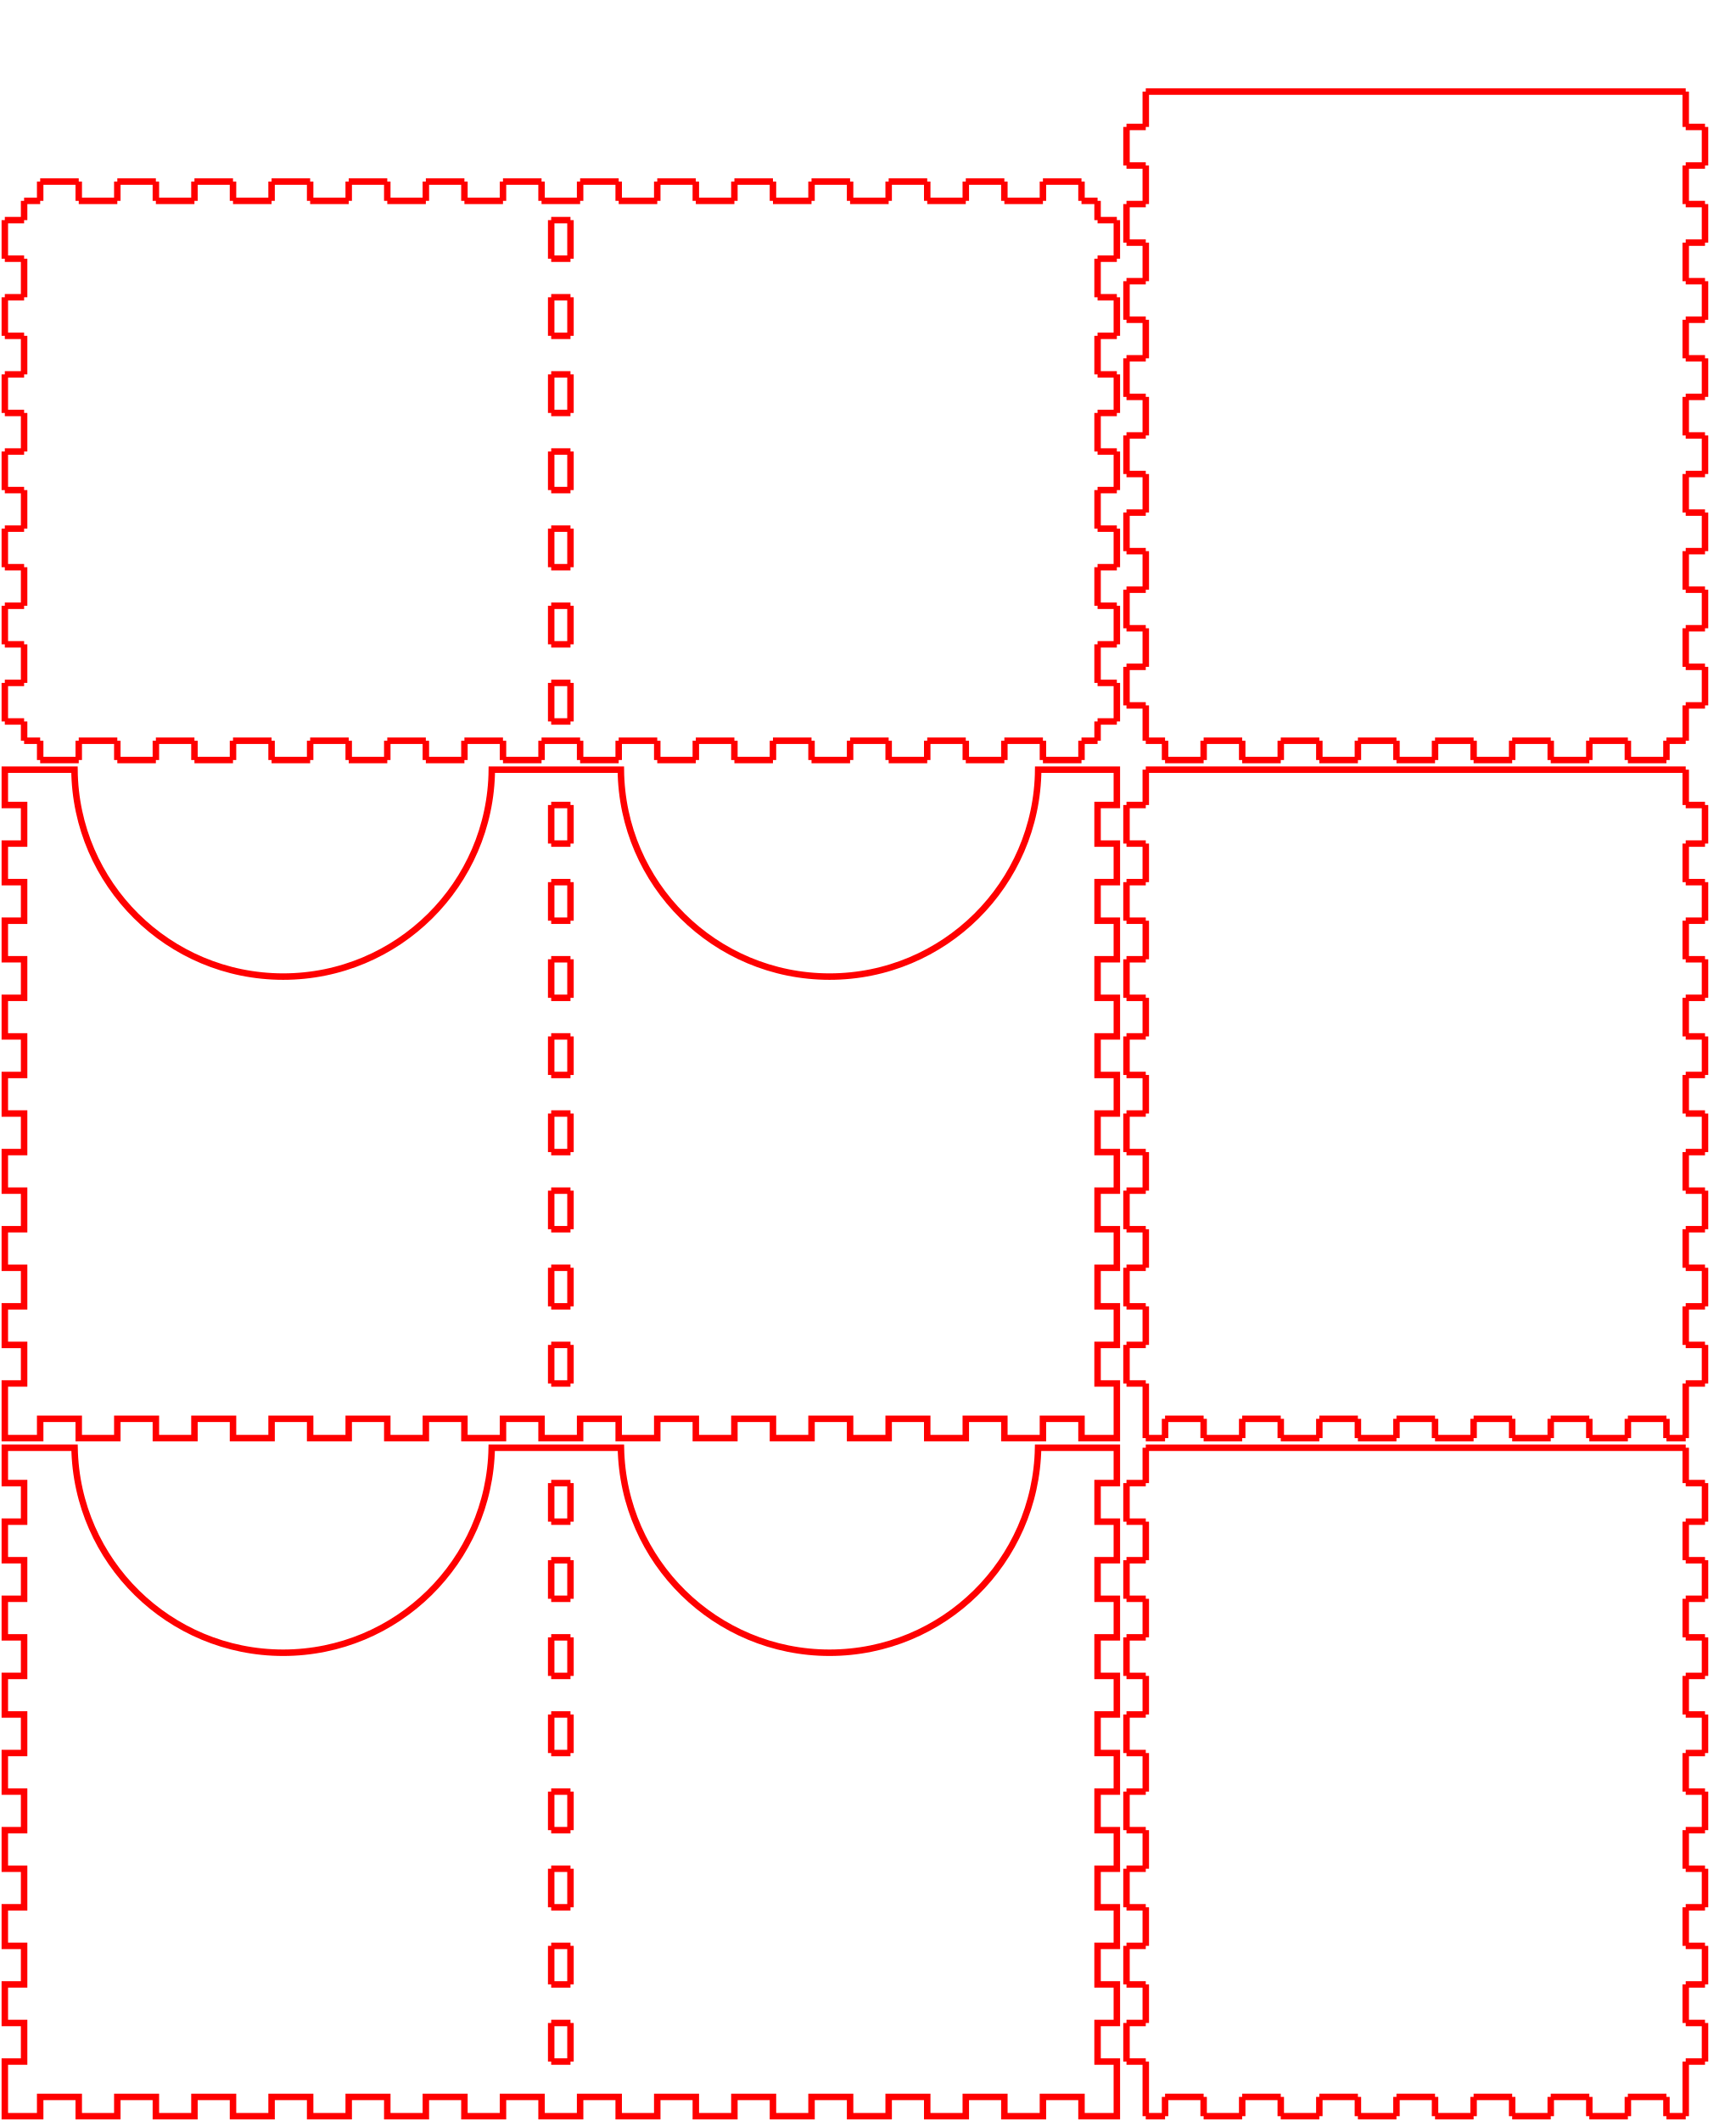
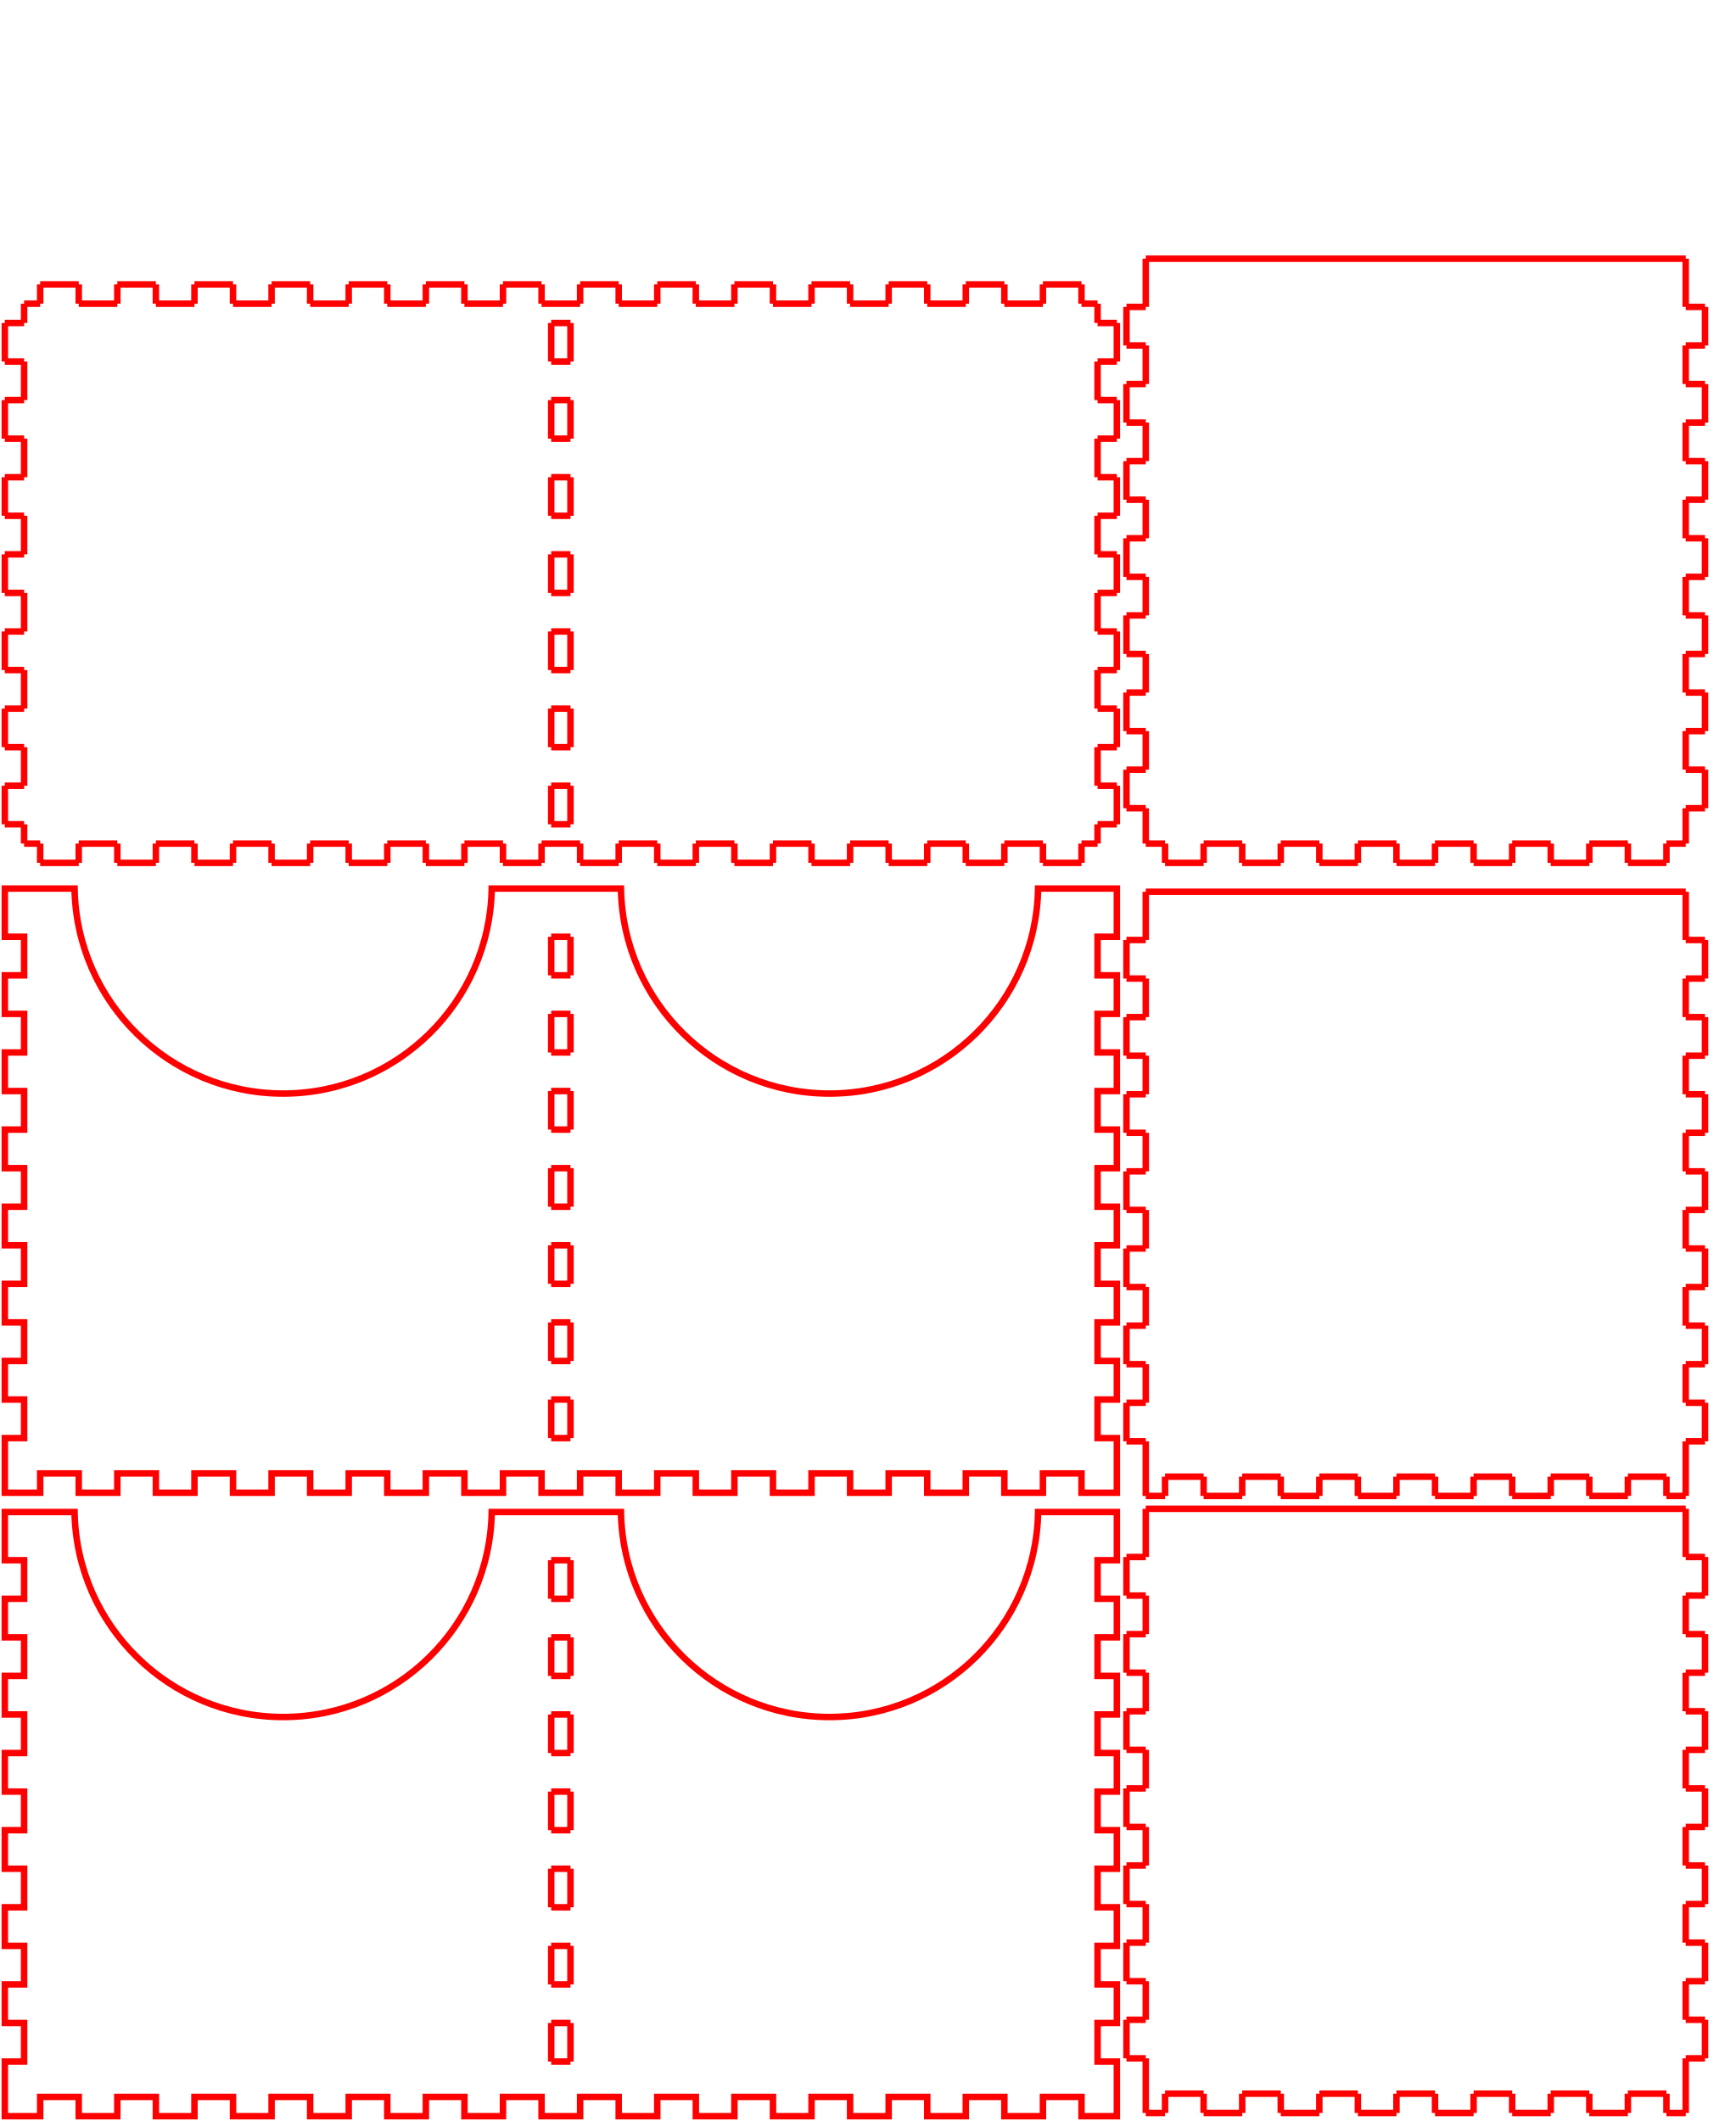
<svg xmlns="http://www.w3.org/2000/svg" width="270mm" height="330mm" viewBox="0 9670 270 330" version="1.1" id="svg2731">
  <defs id="defs2735" />
  <path id="path2672" d="m 88.75,9990.75 v 0 m 0,0 h -3 m 0,0 v -6 m 0,0 h 3 m 0,0 v 6" style="fill:none;stroke:#ff0000;stroke-width:1.007;stroke-linecap:butt;stroke-linejoin:miter;stroke-miterlimit:10;stroke-opacity:1;stroke-dasharray:none" />
  <path id="path2674" d="m 88.75,9978.75 v 0 m 0,0 h -3 m 0,0 v -6 m 0,0 h 3 m 0,0 v 6" style="fill:none;stroke:#ff0000;stroke-width:1.007;stroke-linecap:butt;stroke-linejoin:miter;stroke-miterlimit:10;stroke-opacity:1;stroke-dasharray:none" />
  <path id="path2676" d="m 88.75,9966.75 v 0 m 0,0 h -3 m 0,0 v -6 m 0,0 h 3 m 0,0 v 6" style="fill:none;stroke:#ff0000;stroke-width:1.007;stroke-linecap:butt;stroke-linejoin:miter;stroke-miterlimit:10;stroke-opacity:1;stroke-dasharray:none" />
  <path id="path2678" d="m 88.75,9954.75 v 0 m 0,0 h -3 m 0,0 v -6 m 0,0 h 3 m 0,0 v 6" style="fill:none;stroke:#ff0000;stroke-width:1.007;stroke-linecap:butt;stroke-linejoin:miter;stroke-miterlimit:10;stroke-opacity:1;stroke-dasharray:none" />
  <path id="path2680" d="m 88.75,9942.75 v 0 m 0,0 h -3 m 0,0 v -6 m 0,0 h 3 m 0,0 v 6" style="fill:none;stroke:#ff0000;stroke-width:1.007;stroke-linecap:butt;stroke-linejoin:miter;stroke-miterlimit:10;stroke-opacity:1;stroke-dasharray:none" />
  <path id="path2682" d="m 88.75,9930.75 v 0 m 0,0 h -3 m 0,0 v -6 m 0,0 h 3 m 0,0 v 6" style="fill:none;stroke:#ff0000;stroke-width:1.007;stroke-linecap:butt;stroke-linejoin:miter;stroke-miterlimit:10;stroke-opacity:1;stroke-dasharray:none" />
  <path id="path2684" d="m 88.75,9918.75 v 0 m 0,0 h -3 m 0,0 v -6 m 0,0 h 3 m 0,0 v 6" style="fill:none;stroke:#ff0000;stroke-width:1.007;stroke-linecap:butt;stroke-linejoin:miter;stroke-miterlimit:10;stroke-opacity:1;stroke-dasharray:none" />
-   <path id="path2686" d="m 88.75,9906.75 v 0 m 0,0 h -3 m 0,0 v -6 m 0,0 h 3 m 0,0 v 6" style="fill:none;stroke:#ff0000;stroke-width:1.007;stroke-linecap:butt;stroke-linejoin:miter;stroke-miterlimit:10;stroke-opacity:1;stroke-dasharray:none" />
-   <path style="fill:none;stroke:#ff0000;stroke-width:3.806;stroke-linecap:butt;stroke-linejoin:miter;stroke-miterlimit:10;stroke-opacity:1;stroke-dasharray:none" d="M 2.834 851.338 L 2.834 872.127 L 14.174 872.127 L 14.174 894.803 L 2.834 894.803 L 2.834 917.48 L 14.174 917.48 L 14.174 940.158 L 2.834 940.158 L 2.834 962.834 L 14.174 962.834 L 14.174 985.512 L 2.834 985.512 L 2.834 1008.189 L 14.174 1008.189 L 14.174 1030.865 L 2.834 1030.865 L 2.834 1053.543 L 14.174 1053.543 L 14.174 1076.221 L 2.834 1076.221 L 2.834 1098.898 L 14.174 1098.898 L 14.174 1121.574 L 2.834 1121.574 L 2.834 1144.252 L 14.174 1144.252 L 14.174 1166.93 L 2.834 1166.93 L 2.834 1189.605 L 14.174 1189.605 L 14.174 1212.283 L 2.834 1212.283 L 2.834 1233.07 L 2.834 1244.41 L 14.174 1244.41 L 23.621 1244.41 L 23.621 1233.07 L 46.299 1233.07 L 46.299 1244.41 L 68.977 1244.41 L 68.977 1233.07 L 91.654 1233.07 L 91.654 1244.41 L 114.33 1244.41 L 114.33 1233.07 L 137.008 1233.07 L 137.008 1244.41 L 159.686 1244.41 L 159.686 1233.07 L 182.361 1233.07 L 182.361 1244.41 L 205.039 1244.41 L 205.039 1233.07 L 227.717 1233.07 L 227.717 1244.41 L 250.395 1244.41 L 250.395 1233.07 L 273.07 1233.07 L 273.07 1244.41 L 295.748 1244.41 L 295.748 1233.07 L 318.426 1233.07 L 318.426 1244.41 L 341.102 1244.41 L 341.102 1233.07 L 363.779 1233.07 L 363.779 1244.41 L 386.457 1244.41 L 386.457 1233.07 L 409.135 1233.07 L 409.135 1244.41 L 431.811 1244.41 L 431.811 1233.07 L 454.488 1233.07 L 454.488 1244.41 L 477.166 1244.41 L 477.166 1233.07 L 499.842 1233.07 L 499.842 1244.41 L 522.52 1244.41 L 522.52 1233.07 L 545.197 1233.07 L 545.197 1244.41 L 567.873 1244.41 L 567.873 1233.07 L 590.551 1233.07 L 590.551 1244.41 L 613.229 1244.41 L 613.229 1233.07 L 635.906 1233.07 L 635.906 1244.41 L 645.354 1244.41 L 656.693 1244.41 L 656.693 1233.07 L 656.693 1212.283 L 645.354 1212.283 L 645.354 1189.605 L 656.693 1189.605 L 656.693 1166.93 L 645.354 1166.93 L 645.354 1144.252 L 656.693 1144.252 L 656.693 1121.574 L 645.354 1121.574 L 645.354 1098.898 L 656.693 1098.898 L 656.693 1076.221 L 645.354 1076.221 L 645.354 1053.543 L 656.693 1053.543 L 656.693 1030.865 L 645.354 1030.865 L 645.354 1008.189 L 656.693 1008.189 L 656.693 985.512 L 645.354 985.512 L 645.354 962.834 L 656.693 962.834 L 656.693 940.158 L 645.354 940.158 L 645.354 917.48 L 656.693 917.48 L 656.693 894.803 L 645.354 894.803 L 645.354 872.127 L 656.693 872.127 L 656.693 851.338 L 645.354 851.338 L 610.387 851.338 A 122.74 122.74 0 0 1 487.756 971.891 A 122.74 122.74 0 0 1 365.094 851.338 L 289.127 851.338 A 122.74 122.74 0 0 1 166.496 971.891 A 122.74 122.74 0 0 1 43.834 851.338 L 14.174 851.338 L 2.834 851.338 z " transform="matrix(0.2645833,0,0,0.2645833,0,9670)" id="path2688" />
-   <path id="path2690" d="m 88.75,9885.25 v 0 m 0,0 h -3 m 0,0 v -6 m 0,0 h 3 m 0,0 v 6" style="fill:none;stroke:#ff0000;stroke-width:1.007;stroke-linecap:butt;stroke-linejoin:miter;stroke-miterlimit:10;stroke-opacity:1;stroke-dasharray:none" />
-   <path id="path2692" d="m 88.75,9873.25 v 0 m 0,0 h -3 m 0,0 v -6 m 0,0 h 3 m 0,0 v 6" style="fill:none;stroke:#ff0000;stroke-width:1.007;stroke-linecap:butt;stroke-linejoin:miter;stroke-miterlimit:10;stroke-opacity:1;stroke-dasharray:none" />
-   <path id="path2694" d="m 88.75,9861.25 v 0 m 0,0 h -3 m 0,0 v -6 m 0,0 h 3 m 0,0 v 6" style="fill:none;stroke:#ff0000;stroke-width:1.007;stroke-linecap:butt;stroke-linejoin:miter;stroke-miterlimit:10;stroke-opacity:1;stroke-dasharray:none" />
-   <path id="path2696" d="m 88.75,9849.25 v 0 m 0,0 h -3 m 0,0 v -6 m 0,0 h 3 m 0,0 v 6" style="fill:none;stroke:#ff0000;stroke-width:1.007;stroke-linecap:butt;stroke-linejoin:miter;stroke-miterlimit:10;stroke-opacity:1;stroke-dasharray:none" />
-   <path id="path2698" d="m 88.75,9837.25 v 0 m 0,0 h -3 m 0,0 v -6 m 0,0 h 3 m 0,0 v 6" style="fill:none;stroke:#ff0000;stroke-width:1.007;stroke-linecap:butt;stroke-linejoin:miter;stroke-miterlimit:10;stroke-opacity:1;stroke-dasharray:none" />
-   <path id="path2700" d="m 88.75,9825.25 v 0 m 0,0 h -3 m 0,0 v -6 m 0,0 h 3 m 0,0 v 6" style="fill:none;stroke:#ff0000;stroke-width:1.007;stroke-linecap:butt;stroke-linejoin:miter;stroke-miterlimit:10;stroke-opacity:1;stroke-dasharray:none" />
-   <path id="path2702" d="m 88.75,9813.25 v 0 m 0,0 h -3 m 0,0 v -6 m 0,0 h 3 m 0,0 v 6" style="fill:none;stroke:#ff0000;stroke-width:1.007;stroke-linecap:butt;stroke-linejoin:miter;stroke-miterlimit:10;stroke-opacity:1;stroke-dasharray:none" />
-   <path id="path2704" d="m 88.75,9801.25 v 0 m 0,0 h -3 m 0,0 v -6 m 0,0 h 3 m 0,0 v 6" style="fill:none;stroke:#ff0000;stroke-width:1.007;stroke-linecap:butt;stroke-linejoin:miter;stroke-miterlimit:10;stroke-opacity:1;stroke-dasharray:none" />
-   <path style="fill:none;stroke:#ff0000;stroke-width:3.806;stroke-linecap:butt;stroke-linejoin:miter;stroke-miterlimit:10;stroke-opacity:1;stroke-dasharray:none" d="M 2.834 452.598 L 2.834 473.387 L 14.174 473.387 L 14.174 496.062 L 2.834 496.062 L 2.834 518.74 L 14.174 518.74 L 14.174 541.418 L 2.834 541.418 L 2.834 564.094 L 14.174 564.094 L 14.174 586.771 L 2.834 586.771 L 2.834 609.449 L 14.174 609.449 L 14.174 632.127 L 2.834 632.127 L 2.834 654.803 L 14.174 654.803 L 14.174 677.48 L 2.834 677.48 L 2.834 700.158 L 14.174 700.158 L 14.174 722.834 L 2.834 722.834 L 2.834 745.512 L 14.174 745.512 L 14.174 768.189 L 2.834 768.189 L 2.834 790.865 L 14.174 790.865 L 14.174 813.543 L 2.834 813.543 L 2.834 834.33 L 2.834 845.67 L 14.174 845.67 L 23.621 845.67 L 23.621 834.33 L 46.299 834.33 L 46.299 845.67 L 68.977 845.67 L 68.977 834.33 L 91.654 834.33 L 91.654 845.67 L 114.33 845.67 L 114.33 834.33 L 137.008 834.33 L 137.008 845.67 L 159.686 845.67 L 159.686 834.33 L 182.361 834.33 L 182.361 845.67 L 205.039 845.67 L 205.039 834.33 L 227.717 834.33 L 227.717 845.67 L 250.395 845.67 L 250.395 834.33 L 273.07 834.33 L 273.07 845.67 L 295.748 845.67 L 295.748 834.33 L 318.426 834.33 L 318.426 845.67 L 341.102 845.67 L 341.102 834.33 L 363.779 834.33 L 363.779 845.67 L 386.457 845.67 L 386.457 834.33 L 409.135 834.33 L 409.135 845.67 L 431.811 845.67 L 431.811 834.33 L 454.488 834.33 L 454.488 845.67 L 477.166 845.67 L 477.166 834.33 L 499.842 834.33 L 499.842 845.67 L 522.52 845.67 L 522.52 834.33 L 545.197 834.33 L 545.197 845.67 L 567.873 845.67 L 567.873 834.33 L 590.551 834.33 L 590.551 845.67 L 613.229 845.67 L 613.229 834.33 L 635.906 834.33 L 635.906 845.67 L 645.354 845.67 L 656.693 845.67 L 656.693 834.33 L 656.693 813.543 L 645.354 813.543 L 645.354 790.865 L 656.693 790.865 L 656.693 768.189 L 645.354 768.189 L 645.354 745.512 L 656.693 745.512 L 656.693 722.834 L 645.354 722.834 L 645.354 700.158 L 656.693 700.158 L 656.693 677.48 L 645.354 677.48 L 645.354 654.803 L 656.693 654.803 L 656.693 632.127 L 645.354 632.127 L 645.354 609.449 L 656.693 609.449 L 656.693 586.771 L 645.354 586.771 L 645.354 564.094 L 656.693 564.094 L 656.693 541.418 L 645.354 541.418 L 645.354 518.74 L 656.693 518.74 L 656.693 496.062 L 645.354 496.062 L 645.354 473.387 L 656.693 473.387 L 656.693 452.598 L 645.354 452.598 L 610.443 452.598 A 122.74 122.74 0 0 1 487.756 574.283 A 122.74 122.74 0 0 1 365.053 452.598 L 289.184 452.598 A 122.74 122.74 0 0 1 166.496 574.283 A 122.74 122.74 0 0 1 43.793 452.598 L 14.174 452.598 L 2.834 452.598 z " transform="matrix(0.2645833,0,0,0.2645833,0,9670)" id="path2706" />
-   <path id="path2708" d="m 88.75,9782.25 v 0 m 0,0 h -3 m 0,0 v -6 m 0,0 h 3 m 0,0 v 6" style="fill:none;stroke:#ff0000;stroke-width:1.007;stroke-linecap:butt;stroke-linejoin:miter;stroke-miterlimit:10;stroke-opacity:1;stroke-dasharray:none" />
-   <path id="path2710" d="m 88.75,9770.25 v 0 m 0,0 h -3 m 0,0 v -6 m 0,0 h 3 m 0,0 v 6" style="fill:none;stroke:#ff0000;stroke-width:1.007;stroke-linecap:butt;stroke-linejoin:miter;stroke-miterlimit:10;stroke-opacity:1;stroke-dasharray:none" />
-   <path id="path2712" d="m 88.75,9758.25 v 0 m 0,0 h -3 m 0,0 v -6 m 0,0 h 3 m 0,0 v 6" style="fill:none;stroke:#ff0000;stroke-width:1.007;stroke-linecap:butt;stroke-linejoin:miter;stroke-miterlimit:10;stroke-opacity:1;stroke-dasharray:none" />
-   <path id="path2714" d="m 88.75,9746.25 v 0 m 0,0 h -3 m 0,0 v -6 m 0,0 h 3 m 0,0 v 6" style="fill:none;stroke:#ff0000;stroke-width:1.007;stroke-linecap:butt;stroke-linejoin:miter;stroke-miterlimit:10;stroke-opacity:1;stroke-dasharray:none" />
-   <path id="path2716" d="m 88.75,9734.25 v 0 m 0,0 h -3 m 0,0 v -6 m 0,0 h 3 m 0,0 v 6" style="fill:none;stroke:#ff0000;stroke-width:1.007;stroke-linecap:butt;stroke-linejoin:miter;stroke-miterlimit:10;stroke-opacity:1;stroke-dasharray:none" />
-   <path id="path2718" d="m 88.75,9722.25 v 0 m 0,0 h -3 m 0,0 v -6 m 0,0 h 3 m 0,0 v 6" style="fill:none;stroke:#ff0000;stroke-width:1.007;stroke-linecap:butt;stroke-linejoin:miter;stroke-miterlimit:10;stroke-opacity:1;stroke-dasharray:none" />
-   <path id="path2720" d="m 88.75,9710.25 v 0 m 0,0 h -3 m 0,0 v -6 m 0,0 h 3 m 0,0 v 6" style="fill:none;stroke:#ff0000;stroke-width:1.007;stroke-linecap:butt;stroke-linejoin:miter;stroke-miterlimit:10;stroke-opacity:1;stroke-dasharray:none" />
-   <path id="path2722" d="m 3.75,9785.25 h 2.5 m 0,0 v 0 m 0,0 v 3 m 0,0 h 6 m 0,0 v -3 m 0,0 h 6 m 0,0 v 0 m 0,0 v 3 m 0,0 h 6 m 0,0 v -3 m 0,0 h 6 m 0,0 v 0 m 0,0 v 3 m 0,0 h 6 m 0,0 v -3 m 0,0 h 6 m 0,0 v 0 m 0,0 v 3 m 0,0 h 6 m 0,0 v -3 m 0,0 h 6 m 0,0 v 0 m 0,0 v 3 m 0,0 h 6 m 0,0 v -3 m 0,0 h 6 m 0,0 v 0 m 0,0 v 3 m 0,0 h 6 m 0,0 v -3 m 0,0 h 6 m 0,0 v 0 m 0,0 v 3 m 0,0 h 6 m 0,0 v -3 m 0,0 h 6 m 0,0 v 0 m 0,0 v 3 m 0,0 h 6 m 0,0 v -3 m 0,0 h 6 m 0,0 v 0 m 0,0 v 3 m 0,0 h 6 m 0,0 v -3 m 0,0 h 6 m 0,0 v 0 m 0,0 v 3 m 0,0 h 6 m 0,0 v -3 m 0,0 h 6 m 0,0 v 0 m 0,0 v 3 m 0,0 h 6 m 0,0 v -3 m 0,0 h 6 m 0,0 v 0 m 0,0 v 3 m 0,0 h 6 m 0,0 v -3 m 0,0 h 6 m 0,0 v 0 m 0,0 v 3 m 0,0 h 6 m 0,0 v -3 m 0,0 h 6 m 0,0 v 0 m 0,0 v 3 m 0,0 h 6 m 0,0 v -3 m 0,0 h 2.5 m 0,0 v 0 m 0,0 v 0 m 0,0 v -3 m 0,0 v 0 m 0,0 h 3 m 0,0 v -6 m 0,0 h -3 m 0,0 v -6 m 0,0 v 0 m 0,0 h 3 m 0,0 v -6 m 0,0 h -3 m 0,0 v -6 m 0,0 v 0 m 0,0 h 3 m 0,0 v -6 m 0,0 h -3 m 0,0 v -6 m 0,0 v 0 m 0,0 h 3 m 0,0 v -6 m 0,0 h -3 m 0,0 v -6 m 0,0 v 0 m 0,0 h 3 m 0,0 v -6 m 0,0 h -3 m 0,0 v -6 m 0,0 v 0 m 0,0 h 3 m 0,0 v -6 m 0,0 h -3 m 0,0 v -6 m 0,0 v 0 m 0,0 h 3 m 0,0 v -6 m 0,0 h -3 m 0,0 v -3 m 0,0 v 0 m 0,0 v 0 m 0,0 h -2.5 m 0,0 v 0 m 0,0 v -3 m 0,0 h -6 m 0,0 v 3 m 0,0 h -6 m 0,0 v 0 m 0,0 v -3 m 0,0 h -6 m 0,0 v 3 m 0,0 h -6 m 0,0 v 0 m 0,0 v -3 m 0,0 h -6 m 0,0 v 3 m 0,0 h -6 m 0,0 v 0 m 0,0 v -3 m 0,0 h -6 m 0,0 v 3 m 0,0 h -6 m 0,0 v 0 m 0,0 v -3 m 0,0 h -6 m 0,0 v 3 m 0,0 h -6 m 0,0 v 0 m 0,0 v -3 m 0,0 h -6 m 0,0 v 3 m 0,0 h -6 m 0,0 v 0 m 0,0 v -3 m 0,0 h -6 m 0,0 v 3 m 0,0 h -6 m 0,0 v 0 m 0,0 v -3 m 0,0 h -6 m 0,0 v 3 m 0,0 h -6 m 0,0 v 0 m 0,0 v -3 m 0,0 h -6 m 0,0 v 3 m 0,0 h -6 m 0,0 v 0 m 0,0 v -3 m 0,0 h -6 m 0,0 v 3 m 0,0 h -6 m 0,0 v 0 m 0,0 v -3 m 0,0 h -6 m 0,0 v 3 m 0,0 h -6 m 0,0 v 0 m 0,0 v -3 m 0,0 h -6 m 0,0 v 3 m 0,0 h -6 m 0,0 v 0 m 0,0 v -3 m 0,0 h -6 m 0,0 v 3 m 0,0 h -6 m 0,0 v 0 m 0,0 v -3 m 0,0 h -6 m 0,0 v 3 m 0,0 h -2.5 m 0,0 v 0 m 0,0 v 0 m 0,0 v 3 m 0,0 v 0 m 0,0 h -3 m 0,0 v 6 m 0,0 h 3 m 0,0 v 6 m 0,0 v 0 m 0,0 h -3 m 0,0 v 6 m 0,0 h 3 m 0,0 v 6 m 0,0 v 0 m 0,0 h -3 m 0,0 v 6 m 0,0 h 3 m 0,0 v 6 m 0,0 v 0 m 0,0 h -3 m 0,0 v 6 m 0,0 h 3 m 0,0 v 6 m 0,0 v 0 m 0,0 h -3 m 0,0 v 6 m 0,0 h 3 m 0,0 v 6 m 0,0 v 0 m 0,0 h -3 m 0,0 v 6 m 0,0 h 3 m 0,0 v 6 m 0,0 v 0 m 0,0 h -3 m 0,0 v 6 m 0,0 h 3 m 0,0 v 3 m 0,0 v 0 m 0,0 v 0" style="fill:none;stroke:#ff0000;stroke-width:1.007;stroke-linecap:butt;stroke-linejoin:miter;stroke-miterlimit:10;stroke-opacity:1;stroke-dasharray:none" />
-   <path id="path2724" d="m 178.25,9999.25 h 3 m 0,0 v 0 m 0,0 v -3 m 0,0 h 6 m 0,0 v 3 m 0,0 h 6 m 0,0 v 0 m 0,0 v -3 m 0,0 h 6 m 0,0 v 3 m 0,0 h 6 m 0,0 v 0 m 0,0 v -3 m 0,0 h 6 m 0,0 v 3 m 0,0 h 6 m 0,0 v 0 m 0,0 v -3 m 0,0 h 6 m 0,0 v 3 m 0,0 h 6 m 0,0 v 0 m 0,0 v -3 m 0,0 h 6 m 0,0 v 3 m 0,0 h 6 m 0,0 v 0 m 0,0 v -3 m 0,0 h 6 m 0,0 v 3 m 0,0 h 6 m 0,0 v 0 m 0,0 v -3 m 0,0 h 6 m 0,0 v 3 m 0,0 h 3 m 0,0 v 0 m 0,0 v -3 m 0,0 v -5.5 m 0,0 v 0 m 0,0 h 3 m 0,0 v -6 m 0,0 h -3 m 0,0 v -6 m 0,0 v 0 m 0,0 h 3 m 0,0 v -6 m 0,0 h -3 m 0,0 v -6 m 0,0 v 0 m 0,0 h 3 m 0,0 v -6 m 0,0 h -3 m 0,0 v -6 m 0,0 v 0 m 0,0 h 3 m 0,0 v -6 m 0,0 h -3 m 0,0 v -6 m 0,0 v 0 m 0,0 h 3 m 0,0 v -6 m 0,0 h -3 m 0,0 v -6 m 0,0 v 0 m 0,0 h 3 m 0,0 v -6 m 0,0 h -3 m 0,0 v -6 m 0,0 v 0 m 0,0 h 3 m 0,0 v -6 m 0,0 h -3 m 0,0 v -6 m 0,0 v 0 m 0,0 h 3 m 0,0 v -6 m 0,0 h -3 m 0,0 v -5.5 m 0,0 v 0 m 0,0 v 0 m 0,0 h -84 m 0,0 v 0 m 0,0 v 0 m 0,0 v 5.5 m 0,0 v 0 m 0,0 h -3 m 0,0 v 6 m 0,0 h 3 m 0,0 v 6 m 0,0 v 0 m 0,0 h -3 m 0,0 v 6 m 0,0 h 3 m 0,0 v 6 m 0,0 v 0 m 0,0 h -3 m 0,0 v 6 m 0,0 h 3 m 0,0 v 6 m 0,0 v 0 m 0,0 h -3 m 0,0 v 6 m 0,0 h 3 m 0,0 v 6 m 0,0 v 0 m 0,0 h -3 m 0,0 v 6 m 0,0 h 3 m 0,0 v 6 m 0,0 v 0 m 0,0 h -3 m 0,0 v 6 m 0,0 h 3 m 0,0 v 6 m 0,0 v 0 m 0,0 h -3 m 0,0 v 6 m 0,0 h 3 m 0,0 v 6 m 0,0 v 0 m 0,0 h -3 m 0,0 v 6 m 0,0 h 3 m 0,0 v 5.5 m 0,0 v 3 m 0,0 v 0" style="fill:none;stroke:#ff0000;stroke-width:1.007;stroke-linecap:butt;stroke-linejoin:miter;stroke-miterlimit:10;stroke-opacity:1;stroke-dasharray:none" />
-   <path id="path2726" d="m 178.25,9893.75 h 3 m 0,0 v 0 m 0,0 v -3 m 0,0 h 6 m 0,0 v 3 m 0,0 h 6 m 0,0 v 0 m 0,0 v -3 m 0,0 h 6 m 0,0 v 3 m 0,0 h 6 m 0,0 v 0 m 0,0 v -3 m 0,0 h 6 m 0,0 v 3 m 0,0 h 6 m 0,0 v 0 m 0,0 v -3 m 0,0 h 6 m 0,0 v 3 m 0,0 h 6 m 0,0 v 0 m 0,0 v -3 m 0,0 h 6 m 0,0 v 3 m 0,0 h 6 m 0,0 v 0 m 0,0 v -3 m 0,0 h 6 m 0,0 v 3 m 0,0 h 6 m 0,0 v 0 m 0,0 v -3 m 0,0 h 6 m 0,0 v 3 m 0,0 h 3 m 0,0 v 0 m 0,0 v -3 m 0,0 v -5.5 m 0,0 v 0 m 0,0 h 3 m 0,0 v -6 m 0,0 h -3 m 0,0 v -6 m 0,0 v 0 m 0,0 h 3 m 0,0 v -6 m 0,0 h -3 m 0,0 v -6 m 0,0 v 0 m 0,0 h 3 m 0,0 v -6 m 0,0 h -3 m 0,0 v -6 m 0,0 v 0 m 0,0 h 3 m 0,0 v -6 m 0,0 h -3 m 0,0 v -6 m 0,0 v 0 m 0,0 h 3 m 0,0 v -6 m 0,0 h -3 m 0,0 v -6 m 0,0 v 0 m 0,0 h 3 m 0,0 v -6 m 0,0 h -3 m 0,0 v -6 m 0,0 v 0 m 0,0 h 3 m 0,0 v -6 m 0,0 h -3 m 0,0 v -6 m 0,0 v 0 m 0,0 h 3 m 0,0 v -6 m 0,0 h -3 m 0,0 v -5.5 m 0,0 v 0 m 0,0 v 0 m 0,0 h -84 m 0,0 v 0 m 0,0 v 0 m 0,0 v 5.5 m 0,0 v 0 m 0,0 h -3 m 0,0 v 6 m 0,0 h 3 m 0,0 v 6 m 0,0 v 0 m 0,0 h -3 m 0,0 v 6 m 0,0 h 3 m 0,0 v 6 m 0,0 v 0 m 0,0 h -3 m 0,0 v 6 m 0,0 h 3 m 0,0 v 6 m 0,0 v 0 m 0,0 h -3 m 0,0 v 6 m 0,0 h 3 m 0,0 v 6 m 0,0 v 0 m 0,0 h -3 m 0,0 v 6 m 0,0 h 3 m 0,0 v 6 m 0,0 v 0 m 0,0 h -3 m 0,0 v 6 m 0,0 h 3 m 0,0 v 6 m 0,0 v 0 m 0,0 h -3 m 0,0 v 6 m 0,0 h 3 m 0,0 v 6 m 0,0 v 0 m 0,0 h -3 m 0,0 v 6 m 0,0 h 3 m 0,0 v 5.5 m 0,0 v 3 m 0,0 v 0" style="fill:none;stroke:#ff0000;stroke-width:1.007;stroke-linecap:butt;stroke-linejoin:miter;stroke-miterlimit:10;stroke-opacity:1;stroke-dasharray:none" />
-   <path id="path2728" d="m 178.25,9785.25 h 3 m 0,0 v 0 m 0,0 v 3 m 0,0 h 6 m 0,0 v -3 m 0,0 h 6 m 0,0 v 0 m 0,0 v 3 m 0,0 h 6 m 0,0 v -3 m 0,0 h 6 m 0,0 v 0 m 0,0 v 3 m 0,0 h 6 m 0,0 v -3 m 0,0 h 6 m 0,0 v 0 m 0,0 v 3 m 0,0 h 6 m 0,0 v -3 m 0,0 h 6 m 0,0 v 0 m 0,0 v 3 m 0,0 h 6 m 0,0 v -3 m 0,0 h 6 m 0,0 v 0 m 0,0 v 3 m 0,0 h 6 m 0,0 v -3 m 0,0 h 6 m 0,0 v 0 m 0,0 v 3 m 0,0 h 6 m 0,0 v -3 m 0,0 h 3 m 0,0 v 0 m 0,0 v 0 m 0,0 v -5.5 m 0,0 v 0 m 0,0 h 3 m 0,0 v -6 m 0,0 h -3 m 0,0 v -6 m 0,0 v 0 m 0,0 h 3 m 0,0 v -6 m 0,0 h -3 m 0,0 v -6 m 0,0 v 0 m 0,0 h 3 m 0,0 v -6 m 0,0 h -3 m 0,0 v -6 m 0,0 v 0 m 0,0 h 3 m 0,0 v -6 m 0,0 h -3 m 0,0 v -6 m 0,0 v 0 m 0,0 h 3 m 0,0 v -6 m 0,0 h -3 m 0,0 v -6 m 0,0 v 0 m 0,0 h 3 m 0,0 v -6 m 0,0 h -3 m 0,0 v -6 m 0,0 v 0 m 0,0 h 3 m 0,0 v -6 m 0,0 h -3 m 0,0 v -6 m 0,0 v 0 m 0,0 h 3 m 0,0 v -6 m 0,0 h -3 m 0,0 v -5.5 m 0,0 v 0 m 0,0 v 0 m 0,0 h -84 m 0,0 v 0 m 0,0 v 0 m 0,0 v 5.5 m 0,0 v 0 m 0,0 h -3 m 0,0 v 6 m 0,0 h 3 m 0,0 v 6 m 0,0 v 0 m 0,0 h -3 m 0,0 v 6 m 0,0 h 3 m 0,0 v 6 m 0,0 v 0 m 0,0 h -3 m 0,0 v 6 m 0,0 h 3 m 0,0 v 6 m 0,0 v 0 m 0,0 h -3 m 0,0 v 6 m 0,0 h 3 m 0,0 v 6 m 0,0 v 0 m 0,0 h -3 m 0,0 v 6 m 0,0 h 3 m 0,0 v 6 m 0,0 v 0 m 0,0 h -3 m 0,0 v 6 m 0,0 h 3 m 0,0 v 6 m 0,0 v 0 m 0,0 h -3 m 0,0 v 6 m 0,0 h 3 m 0,0 v 6 m 0,0 v 0 m 0,0 h -3 m 0,0 v 6 m 0,0 h 3 m 0,0 v 5.5 m 0,0 v 0 m 0,0 v 0" style="fill:none;stroke:#ff0000;stroke-width:1.007;stroke-linecap:butt;stroke-linejoin:miter;stroke-miterlimit:10;stroke-opacity:1;stroke-dasharray:none" />
+   <path style="fill:none;stroke:#ff0000;stroke-width:3.806;stroke-linecap:butt;stroke-linejoin:miter;stroke-miterlimit:10;stroke-dasharray:none;stroke-opacity:1" d="m 2.834,889.134 v 28.347 H 14.174 V 940.158 H 2.834 v 22.676 H 14.174 v 22.678 H 2.834 v 22.678 H 14.174 v 22.676 H 2.834 v 22.678 H 14.174 v 22.678 H 2.834 v 22.678 H 14.174 v 22.676 H 2.834 v 22.678 H 14.174 v 22.678 H 2.834 v 22.676 H 14.174 v 22.678 H 2.834 v 20.787 11.34 h 11.34 9.447 v -11.34 h 22.678 v 11.34 h 22.678 v -11.34 h 22.678 v 11.34 h 22.676 v -11.34 h 22.678 v 11.34 h 22.678 v -11.34 h 22.676 v 11.34 h 22.678 v -11.34 h 22.678 v 11.34 h 22.678 v -11.34 h 22.676 v 11.34 h 22.678 v -11.34 h 22.678 v 11.34 h 22.676 v -11.34 h 22.678 v 11.34 h 22.678 v -11.34 h 22.678 v 11.34 h 22.676 v -11.34 h 22.678 v 11.34 h 22.678 v -11.34 h 22.676 v 11.34 h 22.678 v -11.34 h 22.678 v 11.34 h 22.676 v -11.34 h 22.678 v 11.34 h 22.678 v -11.34 h 22.678 v 11.34 h 9.447 11.34 v -11.34 -20.787 h -11.34 v -22.678 h 11.34 v -22.676 h -11.34 v -22.678 h 11.34 v -22.678 h -11.34 v -22.676 h 11.34 v -22.678 h -11.34 v -22.678 h 11.34 v -22.678 h -11.34 v -22.676 h 11.34 v -22.678 h -11.34 v -22.678 h 11.34 V 940.158 h -11.34 v -22.678 h 11.34 v -28.347 l -46.307,-4.6e-4 c -1.192,66.889 -55.731,120.504 -122.631,120.553 -66.912,-0.032 -121.47,-53.651 -122.662,-120.553 h -75.967 C 287.935,956.023 233.396,1009.637 166.496,1009.686 99.584,1009.654 45.026,956.035 43.834,889.134 Z" transform="matrix(0.2645833,0,0,0.2645833,0,9670)" id="path2688" />
+   <path id="path2708" d="m 88.75,9798.25 v 0 m 0,0 h -3 m 0,0 v -6 m 0,0 h 3 m 0,0 v 6" style="fill:none;stroke:#ff0000;stroke-width:1.007;stroke-linecap:butt;stroke-linejoin:miter;stroke-miterlimit:10;stroke-dasharray:none;stroke-opacity:1" />
+   <path id="path2710" d="m 88.75,9786.25 v 0 m 0,0 h -3 m 0,0 v -6 m 0,0 h 3 m 0,0 v 6" style="fill:none;stroke:#ff0000;stroke-width:1.007;stroke-linecap:butt;stroke-linejoin:miter;stroke-miterlimit:10;stroke-dasharray:none;stroke-opacity:1" />
+   <path id="path2712" d="m 88.75,9774.25 v 0 m 0,0 h -3 m 0,0 v -6 m 0,0 h 3 m 0,0 v 6" style="fill:none;stroke:#ff0000;stroke-width:1.007;stroke-linecap:butt;stroke-linejoin:miter;stroke-miterlimit:10;stroke-dasharray:none;stroke-opacity:1" />
+   <path id="path2714" d="m 88.75,9762.25 v 0 m 0,0 h -3 m 0,0 v -6 m 0,0 h 3 m 0,0 v 6" style="fill:none;stroke:#ff0000;stroke-width:1.007;stroke-linecap:butt;stroke-linejoin:miter;stroke-miterlimit:10;stroke-dasharray:none;stroke-opacity:1" />
+   <path id="path2716" d="m 88.75,9750.25 v 0 m 0,0 h -3 m 0,0 v -6 m 0,0 h 3 m 0,0 v 6" style="fill:none;stroke:#ff0000;stroke-width:1.007;stroke-linecap:butt;stroke-linejoin:miter;stroke-miterlimit:10;stroke-dasharray:none;stroke-opacity:1" />
+   <path id="path2718" d="m 88.75,9738.25 v 0 m 0,0 h -3 m 0,0 v -6 m 0,0 h 3 m 0,0 v 6" style="fill:none;stroke:#ff0000;stroke-width:1.007;stroke-linecap:butt;stroke-linejoin:miter;stroke-miterlimit:10;stroke-dasharray:none;stroke-opacity:1" />
+   <path id="path2720" d="m 88.75,9726.25 v 0 m 0,0 h -3 m 0,0 v -6 m 0,0 h 3 m 0,0 v 6" style="fill:none;stroke:#ff0000;stroke-width:1.007;stroke-linecap:butt;stroke-linejoin:miter;stroke-miterlimit:10;stroke-dasharray:none;stroke-opacity:1" />
+   <path id="path2722" d="m 3.75,9801.25 h 2.5 m 0,0 v 0 m 0,0 v 3 m 0,0 h 6 m 0,0 v -3 m 0,0 h 6 m 0,0 v 0 m 0,0 v 3 m 0,0 h 6 m 0,0 v -3 m 0,0 h 6 m 0,0 v 0 m 0,0 v 3 m 0,0 h 6 m 0,0 v -3 m 0,0 h 6 m 0,0 v 0 m 0,0 v 3 m 0,0 h 6 m 0,0 v -3 m 0,0 h 6 m 0,0 v 0 m 0,0 v 3 m 0,0 h 6 m 0,0 v -3 m 0,0 h 6 m 0,0 v 0 m 0,0 v 3 m 0,0 h 6 m 0,0 v -3 m 0,0 h 6 m 0,0 v 0 m 0,0 v 3 m 0,0 h 6 m 0,0 v -3 m 0,0 h 6 m 0,0 v 0 m 0,0 v 3 m 0,0 h 6 m 0,0 v -3 m 0,0 h 6 m 0,0 v 0 m 0,0 v 3 m 0,0 h 6 m 0,0 v -3 m 0,0 h 6 m 0,0 v 0 m 0,0 v 3 m 0,0 h 6 m 0,0 v -3 m 0,0 h 6 m 0,0 v 0 m 0,0 v 3 m 0,0 h 6 m 0,0 v -3 m 0,0 h 6 m 0,0 v 0 m 0,0 v 3 m 0,0 h 6 m 0,0 v -3 m 0,0 h 6 m 0,0 v 0 m 0,0 v 3 m 0,0 h 6 m 0,0 v -3 m 0,0 h 6 m 0,0 v 0 m 0,0 v 3 m 0,0 h 6 m 0,0 v -3 m 0,0 h 2.5 m 0,0 v 0 m 0,0 v 0 m 0,0 v -3 m 0,0 v 0 m 0,0 h 3 m 0,0 v -6 m 0,0 h -3 m 0,0 v -6 m 0,0 v 0 m 0,0 h 3 m 0,0 v -6 m 0,0 h -3 m 0,0 v -6 m 0,0 v 0 m 0,0 h 3 m 0,0 v -6 m 0,0 h -3 m 0,0 v -6 m 0,0 v 0 m 0,0 h 3 m 0,0 v -6 m 0,0 h -3 m 0,0 v -6 m 0,0 v 0 m 0,0 h 3 m 0,0 v -6 m 0,0 h -3 m 0,0 v -6 m 0,0 v 0 m 0,0 h 3 m 0,0 v -6 m 0,0 h -3 m 0,0 v -6 m 0,0 v 0 m 0,0 h 3 m 0,0 v -6 m 0,0 h -3 m 0,0 v -3 m 0,0 v 0 m 0,0 v 0 m 0,0 h -2.5 m 0,0 v 0 m 0,0 v -3 m 0,0 h -6 m 0,0 v 3 m 0,0 h -6 m 0,0 v 0 m 0,0 v -3 m 0,0 h -6 m 0,0 v 3 m 0,0 h -6 m 0,0 v 0 m 0,0 v -3 m 0,0 h -6 m 0,0 v 3 m 0,0 h -6 m 0,0 v 0 m 0,0 v -3 m 0,0 h -6 m 0,0 v 3 m 0,0 h -6 m 0,0 v 0 m 0,0 v -3 m 0,0 h -6 m 0,0 v 3 m 0,0 h -6 m 0,0 v 0 m 0,0 v -3 m 0,0 h -6 m 0,0 v 3 m 0,0 h -6 m 0,0 v 0 m 0,0 v -3 m 0,0 h -6 m 0,0 v 3 m 0,0 h -6 m 0,0 v 0 m 0,0 v -3 m 0,0 h -6 m 0,0 v 3 m 0,0 h -6 m 0,0 v 0 m 0,0 v -3 m 0,0 h -6 m 0,0 v 3 m 0,0 h -6 m 0,0 v 0 m 0,0 v -3 m 0,0 h -6 m 0,0 v 3 m 0,0 h -6 m 0,0 v 0 m 0,0 v -3 m 0,0 h -6 m 0,0 v 3 m 0,0 h -6 m 0,0 v 0 m 0,0 v -3 m 0,0 h -6 m 0,0 v 3 m 0,0 h -6 m 0,0 v 0 m 0,0 v -3 m 0,0 h -6 m 0,0 v 3 m 0,0 h -6 m 0,0 v 0 m 0,0 v -3 m 0,0 h -6 m 0,0 v 3 m 0,0 h -2.5 m 0,0 v 0 m 0,0 v 0 m 0,0 v 3 m 0,0 v 0 m 0,0 h -3 m 0,0 v 6 m 0,0 h 3 m 0,0 v 6 m 0,0 v 0 m 0,0 h -3 m 0,0 v 6 m 0,0 h 3 m 0,0 v 6 m 0,0 v 0 m 0,0 h -3 m 0,0 v 6 m 0,0 h 3 m 0,0 v 6 m 0,0 v 0 m 0,0 h -3 m 0,0 v 6 m 0,0 h 3 m 0,0 v 6 m 0,0 v 0 m 0,0 h -3 m 0,0 v 6 m 0,0 h 3 m 0,0 v 6 m 0,0 v 0 m 0,0 h -3 m 0,0 v 6 m 0,0 h 3 m 0,0 v 6 m 0,0 v 0 m 0,0 h -3 m 0,0 v 6 m 0,0 h 3 m 0,0 v 3 m 0,0 v 0 m 0,0 v 0" style="fill:none;stroke:#ff0000;stroke-width:1.007;stroke-linecap:butt;stroke-linejoin:miter;stroke-miterlimit:10;stroke-dasharray:none;stroke-opacity:1" />
+   <path id="path2726" d="m 178.25,9902.75 h 3 m 0,0 v 0 m 0,0 v -3 m 0,0 h 6 m 0,0 v 3 m 0,0 h 6 m 0,0 v 0 m 0,0 v -3 m 0,0 h 6 m 0,0 v 3 m 0,0 h 6 m 0,0 v 0 m 0,0 v -3 m 0,0 h 6 m 0,0 v 3 m 0,0 h 6 m 0,0 v 0 m 0,0 v -3 m 0,0 h 6 m 0,0 v 3 m 0,0 h 6 m 0,0 v 0 m 0,0 v -3 m 0,0 h 6 m 0,0 v 3 m 0,0 h 6 m 0,0 v 0 m 0,0 v -3 m 0,0 h 6 m 0,0 v 3 m 0,0 h 6 m 0,0 v 0 m 0,0 v -3 m 0,0 h 6 m 0,0 v 3 m 0,0 h 3 m 0,0 v 0 m 0,0 v -3 m 0,0 v -5.5 m 0,0 v 0 m 0,0 h 3 m 0,0 v -6 m 0,0 h -3 m 0,0 v -6 m 0,0 v 0 m 0,0 h 3 m 0,0 v -6 m 0,0 h -3 m 0,0 v -6 m 0,0 v 0 m 0,0 h 3 m 0,0 v -6 m 0,0 h -3 m 0,0 v -6 m 0,0 v 0 m 0,0 h 3 m 0,0 v -6 m 0,0 h -3 m 0,0 v -6 m 0,0 v 0 m 0,0 h 3 m 0,0 v -6 m 0,0 h -3 m 0,0 v -6 m 0,0 v 0 m 0,0 h 3 m 0,0 v -6 m 0,0 h -3 m 0,0 v -6 m 0,0 v 0 m 0,0 h 3 m 0,0 v -6 m 0,0 h -3 m 0,0 v -6 m 0,0 v -1.5 m 0,0 h -84 m 0,0 v 7.5 m 0,0 v 0 m 0,0 h -3 m 0,0 v 6 m 0,0 h 3 m 0,0 v 6 m 0,0 v 0 m 0,0 h -3 m 0,0 v 6 m 0,0 h 3 m 0,0 v 6 m 0,0 v 0 m 0,0 h -3 m 0,0 v 6 m 0,0 h 3 m 0,0 v 6 m 0,0 v 0 m 0,0 h -3 m 0,0 v 6 m 0,0 h 3 m 0,0 v 6 m 0,0 v 0 m 0,0 h -3 m 0,0 v 6 m 0,0 h 3 m 0,0 v 6 m 0,0 v 0 m 0,0 h -3 m 0,0 v 6 m 0,0 h 3 m 0,0 v 6 m 0,0 v 0 m 0,0 h -3 m 0,0 v 6 m 0,0 h 3 m 0,0 v 5.5 m 0,0 v 3 m 0,0 v 0" style="fill:none;stroke:#ff0000;stroke-width:1.007;stroke-linecap:butt;stroke-linejoin:miter;stroke-miterlimit:10;stroke-dasharray:none;stroke-opacity:1" />
+   <path id="path2728" d="m 178.25,9801.25 h 3 m 0,0 v 0 m 0,0 v 3 m 0,0 h 6 m 0,0 v -3 m 0,0 h 6 m 0,0 v 0 m 0,0 v 3 m 0,0 h 6 m 0,0 v -3 m 0,0 h 6 m 0,0 v 0 m 0,0 v 3 m 0,0 h 6 m 0,0 v -3 m 0,0 h 6 m 0,0 v 0 m 0,0 v 3 m 0,0 h 6 m 0,0 v -3 m 0,0 h 6 m 0,0 v 0 m 0,0 v 3 m 0,0 h 6 m 0,0 v -3 m 0,0 h 6 m 0,0 v 0 m 0,0 v 3 m 0,0 h 6 m 0,0 v -3 m 0,0 h 6 m 0,0 v 0 m 0,0 v 3 m 0,0 h 6 m 0,0 v -3 m 0,0 h 3 m 0,0 v 0 m 0,0 v 0 m 0,0 v -5.5 m 0,0 v 0 m 0,0 h 3 m 0,0 v -6 m 0,0 h -3 m 0,0 v -6 m 0,0 v 0 m 0,0 h 3 m 0,0 v -6 m 0,0 h -3 m 0,0 v -6 m 0,0 v 0 m 0,0 h 3 m 0,0 v -6 m 0,0 h -3 m 0,0 v -6 m 0,0 v 0 m 0,0 h 3 m 0,0 v -6 m 0,0 h -3 m 0,0 v -6 m 0,0 v 0 m 0,0 h 3 m 0,0 v -6 m 0,0 h -3 m 0,0 v -6 m 0,0 v 0 m 0,0 h 3 m 0,0 v -6 m 0,0 h -3 m 0,0 v -6 m 0,0 v 0 m 0,0 h 3 m 0,0 v -6 m 0,0 h -3 m 0,0 v -6 m 0,0 v 0 m 0,0 v -1.5 m 0,0 h -84 m 0,0 v 0 m 0,0 v 7.5 m 0,0 v 0 m 0,0 h -3 m 0,0 v 6 m 0,0 h 3 m 0,0 v 6 m 0,0 v 0 m 0,0 h -3 m 0,0 v 6 m 0,0 h 3 m 0,0 v 6 m 0,0 v 0 m 0,0 h -3 m 0,0 v 6 m 0,0 h 3 m 0,0 v 6 m 0,0 v 0 m 0,0 h -3 m 0,0 v 6 m 0,0 h 3 m 0,0 v 6 m 0,0 v 0 m 0,0 h -3 m 0,0 v 6 m 0,0 h 3 m 0,0 v 6 m 0,0 v 0 m 0,0 h -3 m 0,0 v 6 m 0,0 h 3 m 0,0 v 6 m 0,0 v 0 m 0,0 h -3 m 0,0 v 6 m 0,0 h 3 m 0,0 v 5.5 m 0,0 v 0 m 0,0 v 0" style="fill:none;stroke:#ff0000;stroke-width:1.007;stroke-linecap:butt;stroke-linejoin:miter;stroke-miterlimit:10;stroke-dasharray:none;stroke-opacity:1" />
+   <path style="fill:none;stroke:#ff0000;stroke-width:1.007;stroke-linecap:butt;stroke-linejoin:miter;stroke-miterlimit:10;stroke-dasharray:none;stroke-opacity:1" d="m 88.75,9893.75 v 0 m 0,0 h -3 m 0,0 v -6 m 0,0 h 3 m 0,0 v 6" id="path3908" />
+   <path style="fill:none;stroke:#ff0000;stroke-width:1.007;stroke-linecap:butt;stroke-linejoin:miter;stroke-miterlimit:10;stroke-dasharray:none;stroke-opacity:1" d="m 88.75,9881.75 v 0 m 0,0 h -3 m 0,0 v -6 m 0,0 h 3 m 0,0 v 6" id="path3910" />
+   <path style="fill:none;stroke:#ff0000;stroke-width:1.007;stroke-linecap:butt;stroke-linejoin:miter;stroke-miterlimit:10;stroke-dasharray:none;stroke-opacity:1" d="m 88.75,9869.75 v 0 m 0,0 h -3 m 0,0 v -6 m 0,0 h 3 m 0,0 v 6" id="path3912" />
+   <path style="fill:none;stroke:#ff0000;stroke-width:1.007;stroke-linecap:butt;stroke-linejoin:miter;stroke-miterlimit:10;stroke-dasharray:none;stroke-opacity:1" d="m 88.75,9857.75 v 0 m 0,0 h -3 m 0,0 v -6 m 0,0 h 3 m 0,0 v 6" id="path3914" />
+   <path style="fill:none;stroke:#ff0000;stroke-width:1.007;stroke-linecap:butt;stroke-linejoin:miter;stroke-miterlimit:10;stroke-dasharray:none;stroke-opacity:1" d="m 88.75,9845.75 v 0 m 0,0 h -3 m 0,0 v -6 m 0,0 h 3 m 0,0 v 6" id="path3916" />
+   <path style="fill:none;stroke:#ff0000;stroke-width:1.007;stroke-linecap:butt;stroke-linejoin:miter;stroke-miterlimit:10;stroke-dasharray:none;stroke-opacity:1" d="m 88.75,9833.75 v 0 m 0,0 h -3 m 0,0 v -6 m 0,0 h 3 m 0,0 v 6" id="path3918" />
+   <path style="fill:none;stroke:#ff0000;stroke-width:1.007;stroke-linecap:butt;stroke-linejoin:miter;stroke-miterlimit:10;stroke-dasharray:none;stroke-opacity:1" d="m 88.75,9821.75 v 0 m 0,0 h -3 m 0,0 v -6 m 0,0 h 3 m 0,0 v 6" id="path3920" />
+   <path id="path3922" d="m 0.75,9808.25 v 7.5 H 3.75 v 6 H 0.75 v 6 H 3.75 v 6 H 0.75 v 6 H 3.75 v 6 H 0.75 v 6 H 3.75 v 6 H 0.75 v 6 H 3.75 v 6 H 0.75 v 6 H 3.75 v 6 H 0.75 v 6 H 3.75 v 6 H 0.75 v 5.5 3 H 3.75 6.25 v -3 h 6 v 3 h 6 v -3 h 6 v 3 h 6 v -3 h 6 v 3 h 6 v -3 h 6 v 3 h 6 v -3 h 6 v 3 h 6 v -3 h 6 v 3 h 6 v -3 h 6 v 3 h 6 v -3 h 6 v 3 h 6 v -3 h 6 v 3 h 6 v -3 h 6 v 3 h 6 v -3 h 6 v 3 h 6 v -3 h 6 v 3 h 6 v -3 h 6 v 3 h 6 v -3 h 6 v 3 h 2.5 3 v -3 -5.5 h -3 v -6 h 3 v -6 h -3 v -6 h 3 v -6 h -3 v -6 h 3 v -6 h -3 v -6 h 3 v -6 h -3 v -6 h 3 v -6 h -3 v -6 h 3 v -6 h -3 v -6 h 3 v -7.5 l -12.252,-10e-5 c -0.315,17.698 -14.745,31.883 -32.446,31.896 -17.704,-0.01 -32.139,-14.195 -32.454,-31.896 H 76.498 c -0.315,17.698 -14.745,31.883 -32.446,31.896 -17.704,-0.01 -32.139,-14.195 -32.454,-31.896 z" style="fill:none;stroke:#ff0000;stroke-width:1.007;stroke-linecap:butt;stroke-linejoin:miter;stroke-miterlimit:10;stroke-dasharray:none;stroke-opacity:1" />
+   <path style="fill:none;stroke:#ff0000;stroke-width:1.007;stroke-linecap:butt;stroke-linejoin:miter;stroke-miterlimit:10;stroke-dasharray:none;stroke-opacity:1" d="m 178.25,9998.75 h 3 m 0,0 v 0 m 0,0 v -3 m 0,0 h 6 m 0,0 v 3 m 0,0 h 6 m 0,0 v 0 m 0,0 v -3 m 0,0 h 6 m 0,0 v 3 m 0,0 h 6 m 0,0 v 0 m 0,0 v -3 m 0,0 h 6 m 0,0 v 3 m 0,0 h 6 m 0,0 v 0 m 0,0 v -3 m 0,0 h 6 m 0,0 v 3 m 0,0 h 6 m 0,0 v 0 m 0,0 v -3 m 0,0 h 6 m 0,0 v 3 m 0,0 h 6 m 0,0 v 0 m 0,0 v -3 m 0,0 h 6 m 0,0 v 3 m 0,0 h 6 m 0,0 v 0 m 0,0 v -3 m 0,0 h 6 m 0,0 v 3 m 0,0 h 3 m 0,0 v 0 m 0,0 v -3 m 0,0 v -5.5 m 0,0 v 0 m 0,0 h 3 m 0,0 v -6 m 0,0 h -3 m 0,0 v -6 m 0,0 v 0 m 0,0 h 3 m 0,0 v -6 m 0,0 h -3 m 0,0 v -6 m 0,0 v 0 m 0,0 h 3 m 0,0 v -6 m 0,0 h -3 m 0,0 v -6 m 0,0 v 0 m 0,0 h 3 m 0,0 v -6 m 0,0 h -3 m 0,0 v -6 m 0,0 v 0 m 0,0 h 3 m 0,0 v -6 m 0,0 h -3 m 0,0 v -6 m 0,0 v 0 m 0,0 h 3 m 0,0 v -6 m 0,0 h -3 m 0,0 v -6 m 0,0 v 0 m 0,0 h 3 m 0,0 v -6 m 0,0 h -3 m 0,0 v -6 m 0,0 v -1.5 m 0,0 h -84 m 0,0 v 7.5 m 0,0 v 0 m 0,0 h -3 m 0,0 v 6 m 0,0 h 3 m 0,0 v 6 m 0,0 v 0 m 0,0 h -3 m 0,0 v 6 m 0,0 h 3 m 0,0 v 6 m 0,0 v 0 m 0,0 h -3 m 0,0 v 6 m 0,0 h 3 m 0,0 v 6 m 0,0 v 0 m 0,0 h -3 m 0,0 v 6 m 0,0 h 3 m 0,0 v 6 m 0,0 v 0 m 0,0 h -3 m 0,0 v 6 m 0,0 h 3 m 0,0 v 6 m 0,0 v 0 m 0,0 h -3 m 0,0 v 6 m 0,0 h 3 m 0,0 v 6 m 0,0 v 0 m 0,0 h -3 m 0,0 v 6 m 0,0 h 3 m 0,0 v 5.5 m 0,0 v 3 m 0,0 v 0" id="path3924" />
</svg>
